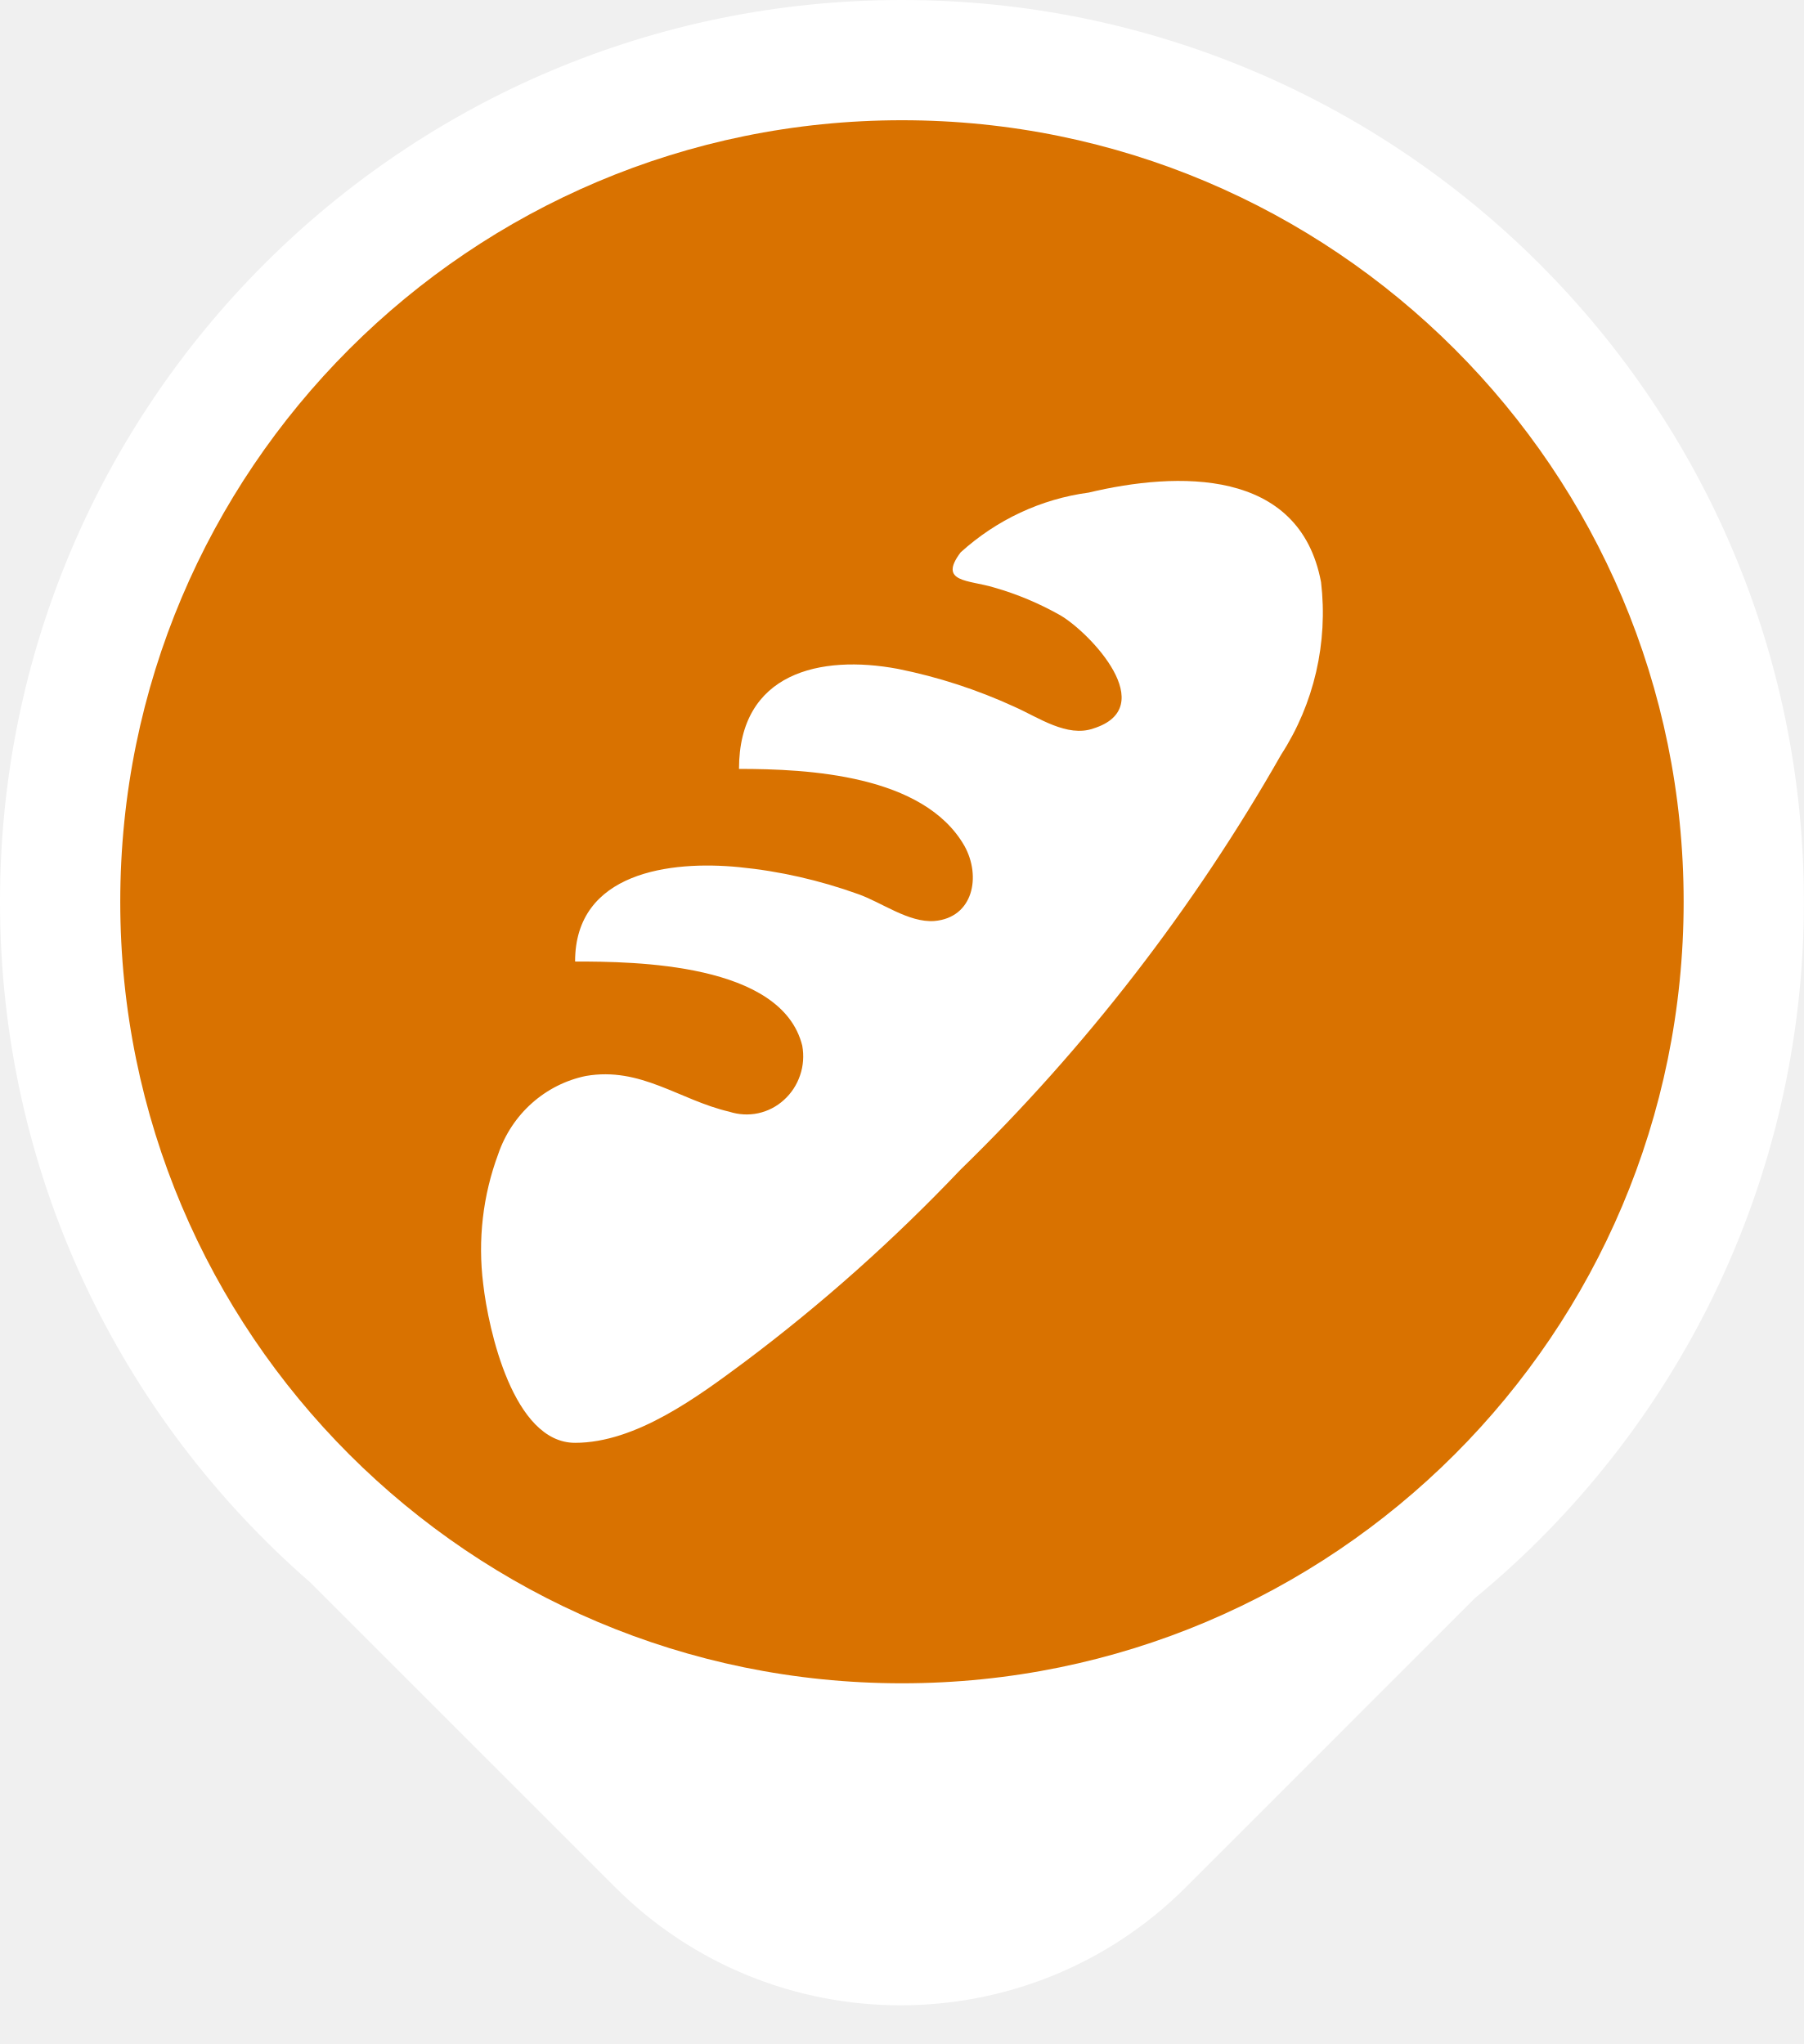
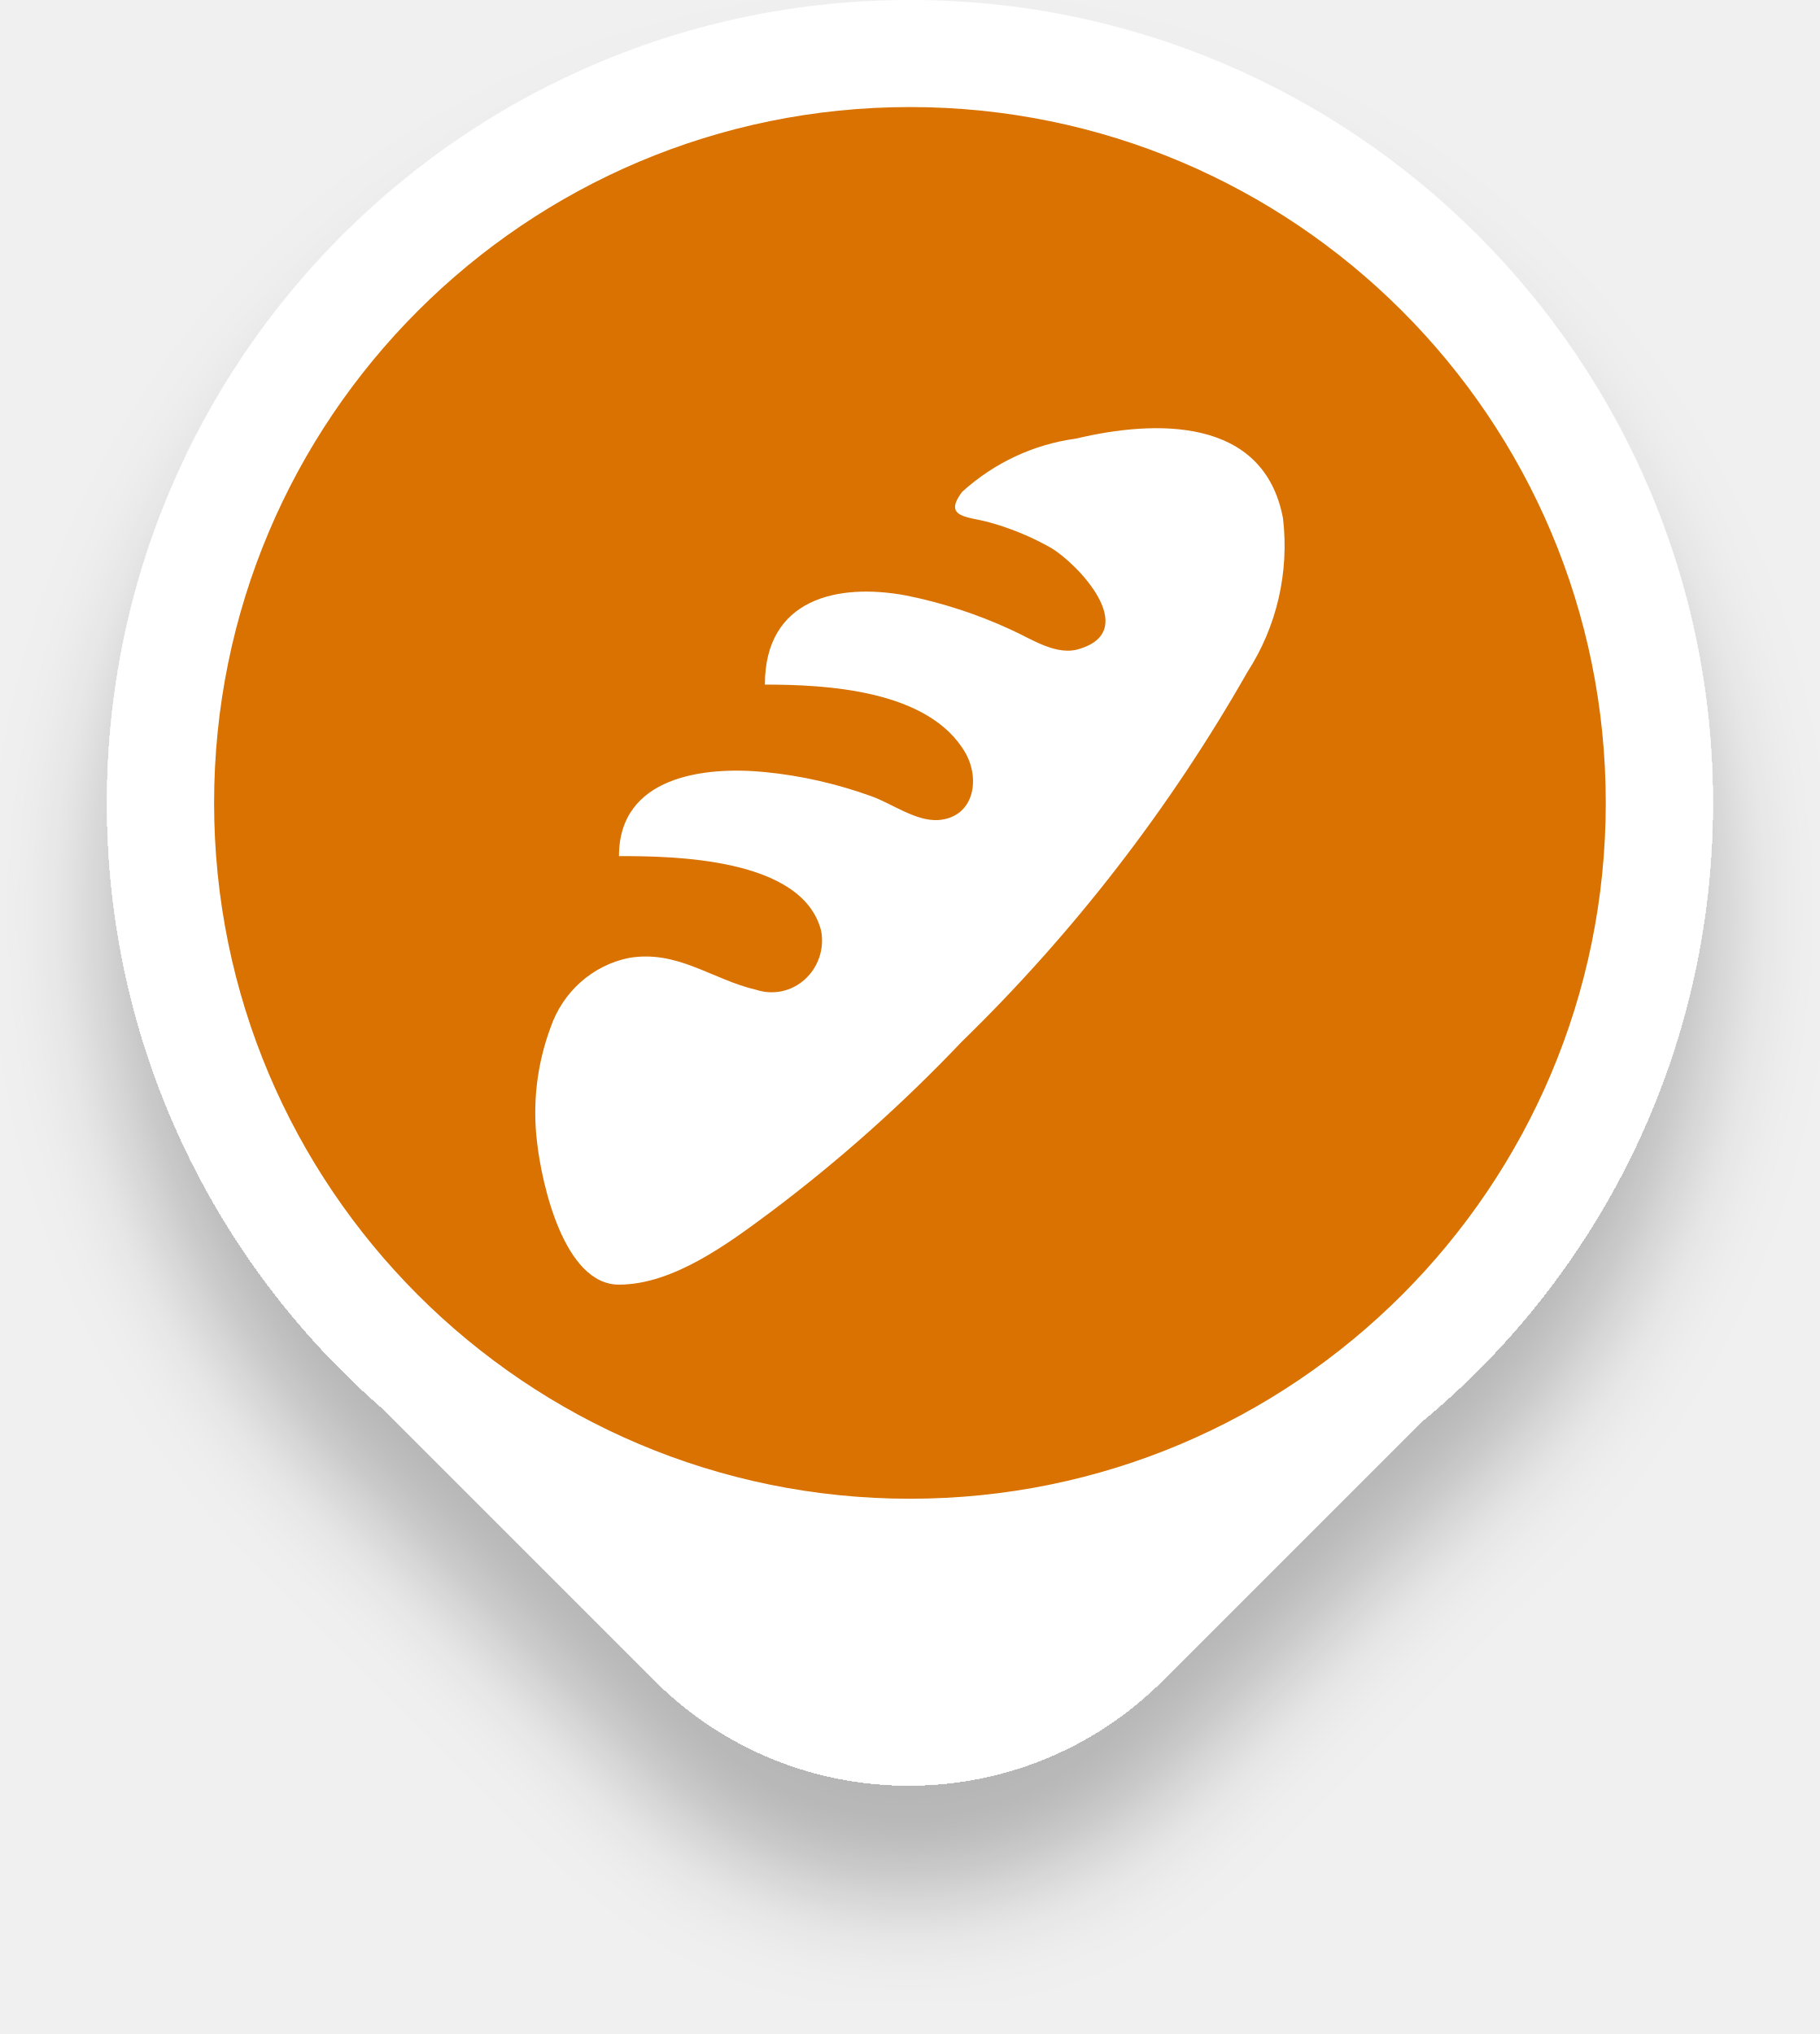
- <svg xmlns="http://www.w3.org/2000/svg" width="15" height="17" viewBox="0 0 15 17" fill="none">
-   <path d="M7.5 0C11.642 0 15 3.358 15 7.5C15 9.833 13.934 11.918 12.263 13.293L9.862 15.695C8.551 17.006 6.425 17.006 5.114 15.695L2.58 13.161C0.999 11.786 0 9.76 0 7.5C0 3.358 3.358 0 7.5 0Z" fill="white" />
-   <path d="M14 7.5C14 3.91 11.09 1 7.5 1C3.91 1 1 3.91 1 7.5C1 11.09 3.91 14 7.5 14C11.09 14 14 11.09 14 7.5Z" fill="#D97200" />
-   <path d="M4.782 12C4.267 12 4.061 11.055 4.018 10.679C3.972 10.313 4.015 9.942 4.143 9.598C4.199 9.434 4.296 9.288 4.423 9.175C4.551 9.061 4.706 8.983 4.871 8.949C5.327 8.869 5.651 9.15 6.064 9.246C6.141 9.271 6.224 9.276 6.304 9.259C6.383 9.242 6.458 9.204 6.519 9.148C6.58 9.093 6.626 9.023 6.653 8.943C6.68 8.864 6.686 8.78 6.671 8.697C6.5 8.009 5.28 7.997 4.782 7.997C4.782 7.252 5.577 7.156 6.145 7.212C6.483 7.245 6.815 7.321 7.135 7.436C7.33 7.504 7.556 7.676 7.77 7.66C8.094 7.632 8.16 7.288 8.02 7.036C7.681 6.443 6.718 6.395 6.145 6.395C6.145 5.595 6.82 5.442 7.466 5.563C7.8 5.63 8.126 5.736 8.437 5.879C8.635 5.967 8.873 6.135 9.091 6.059C9.652 5.883 9.068 5.266 8.818 5.118C8.643 5.019 8.458 4.941 8.265 4.886C8.055 4.822 7.798 4.846 7.988 4.594C8.287 4.323 8.657 4.15 9.052 4.097C9.789 3.921 10.806 3.889 10.985 4.842C11.044 5.345 10.927 5.853 10.654 6.275C9.928 7.551 9.029 8.714 7.985 9.73C7.431 10.313 6.832 10.847 6.192 11.327C5.803 11.616 5.288 12 4.782 12Z" fill="white" />
+ <svg xmlns="http://www.w3.org/2000/svg" width="17" height="19" viewBox="0 0 17 19" fill="none">
+   <g filter="url(#filter0_d_28_1347)">
+     <path d="M8.5 0C12.642 0 16 3.358 16 7.5C16 9.833 14.934 11.918 13.263 13.293L10.862 15.695C9.551 17.006 7.425 17.006 6.114 15.695L3.58 13.161C1.999 11.786 1 9.76 1 7.5C1 3.358 4.358 0 8.5 0Z" fill="white" />
+   </g>
+   <path d="M15 7.5C15 3.91 12.09 1 8.5 1C4.91 1 2 3.91 2 7.5C2 11.09 4.91 14 8.5 14C12.09 14 15 11.09 15 7.5Z" fill="#D97200" />
+   <path d="M5.782 12C5.267 12 5.061 11.055 5.018 10.679C4.972 10.313 5.015 9.942 5.143 9.598C5.199 9.434 5.296 9.288 5.423 9.175C5.551 9.061 5.706 8.983 5.871 8.949C6.327 8.869 6.651 9.15 7.064 9.246C7.141 9.271 7.224 9.276 7.304 9.259C7.383 9.242 7.458 9.204 7.519 9.148C7.58 9.093 7.626 9.023 7.653 8.943C7.68 8.864 7.686 8.78 7.671 8.697C7.5 8.009 6.28 7.997 5.782 7.997C5.782 7.252 6.577 7.156 7.145 7.212C7.483 7.245 7.815 7.321 8.135 7.436C8.33 7.504 8.556 7.676 8.77 7.66C9.094 7.632 9.16 7.288 9.02 7.036C8.681 6.443 7.718 6.395 7.145 6.395C7.145 5.595 7.82 5.442 8.466 5.563C8.8 5.63 9.126 5.736 9.437 5.879C9.635 5.967 9.873 6.135 10.091 6.059C10.652 5.883 10.068 5.266 9.818 5.118C9.643 5.019 9.458 4.941 9.265 4.886C9.055 4.822 8.798 4.846 8.988 4.594C9.287 4.323 9.657 4.15 10.052 4.097C10.789 3.921 11.806 3.889 11.985 4.842C12.044 5.345 11.927 5.853 11.654 6.275C10.928 7.551 10.029 8.714 8.985 9.73C8.431 10.313 7.832 10.847 7.192 11.327C6.803 11.616 6.288 12 5.782 12Z" fill="white" />
+   <defs>
+     <filter id="filter0_d_28_1347" x="0" y="0" width="17" height="18.678" filterUnits="userSpaceOnUse" color-interpolation-filters="sRGB">
+       <feFlood flood-opacity="0" result="BackgroundImageFix" />
+       <feColorMatrix in="SourceAlpha" type="matrix" values="0 0 0 0 0 0 0 0 0 0 0 0 0 0 0 0 0 0 127 0" result="hardAlpha" />
+       <feOffset dy="1" />
+       <feGaussianBlur stdDeviation="0.5" />
+       <feComposite in2="hardAlpha" operator="out" />
+       <feColorMatrix type="matrix" values="0 0 0 0 0 0 0 0 0 0 0 0 0 0 0 0 0 0 0.25 0" />
+       <feBlend mode="normal" in2="BackgroundImageFix" result="effect1_dropShadow_28_1347" />
+       <feBlend mode="normal" in="SourceGraphic" in2="effect1_dropShadow_28_1347" result="shape" />
+     </filter>
+   </defs>
</svg>
